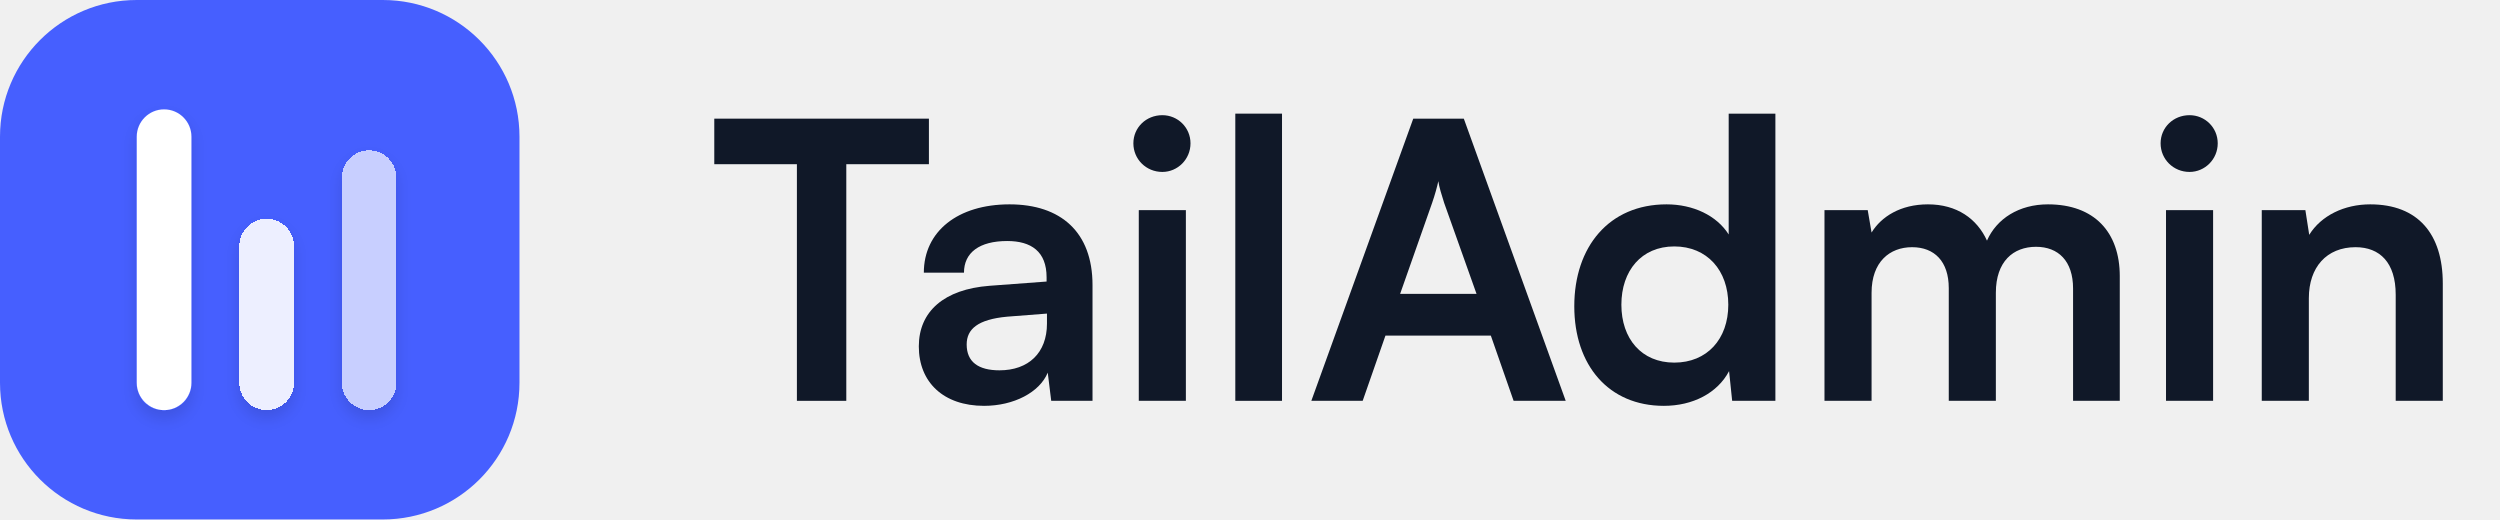
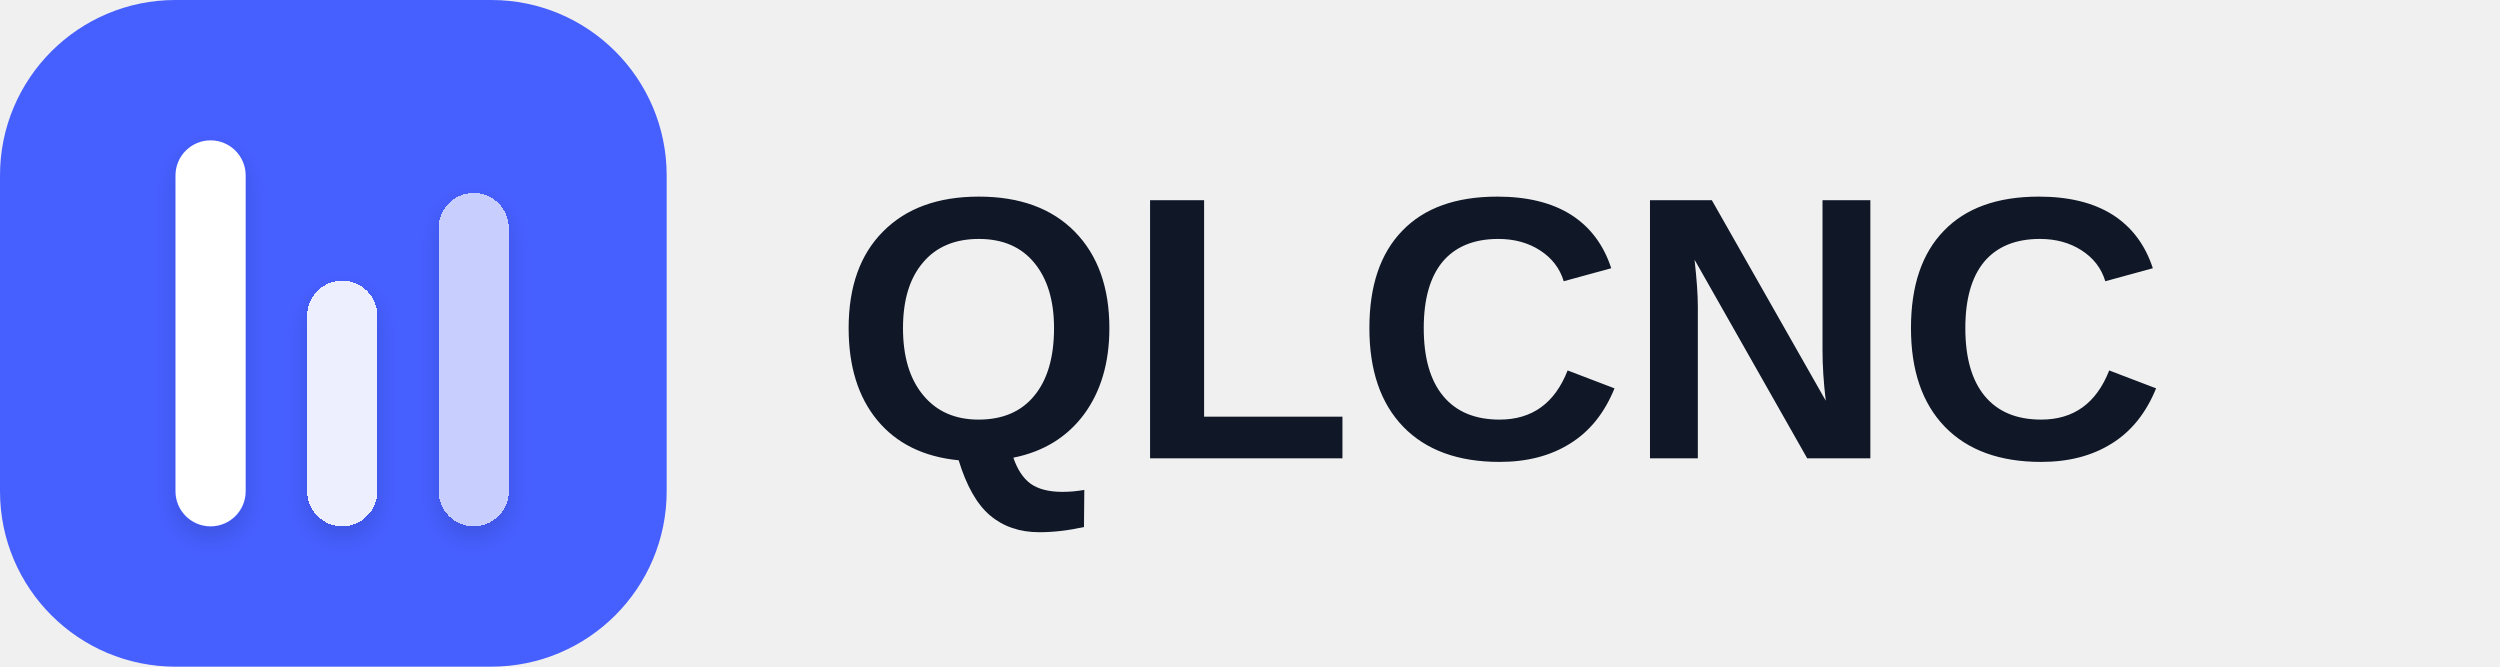
- <svg xmlns="http://www.w3.org/2000/svg" width="154" height="32" viewBox="0 0 154 32" fill="none">
+ <svg xmlns="http://www.w3.org/2000/svg" width="120" height="32" viewBox="0 0 120 32" fill="none">
  <path d="M0 8.421C0 3.77 3.77 0 8.421 0H23.579C28.23 0 32 3.77 32 8.421V23.579C32 28.23 28.23 32 23.579 32H8.421C3.77 32 0 28.23 0 23.579V8.421Z" fill="#465FFF" />
  <g filter="url(#filter0_d_1624_24907)">
    <path d="M8.424 8.422C8.424 7.491 9.178 6.737 10.108 6.737V6.737C11.038 6.737 11.792 7.491 11.792 8.422V23.579C11.792 24.51 11.038 25.264 10.108 25.264V25.264C9.178 25.264 8.424 24.51 8.424 23.579V8.422Z" fill="white" />
  </g>
  <g filter="url(#filter1_d_1624_24907)">
    <path d="M14.742 15.157C14.742 14.227 15.496 13.473 16.426 13.473V13.473C17.357 13.473 18.111 14.227 18.111 15.157V23.578C18.111 24.508 17.357 25.262 16.426 25.262V25.262C15.496 25.262 14.742 24.508 14.742 23.578V15.157Z" fill="white" fill-opacity="0.9" shape-rendering="crispEdges" />
  </g>
  <g filter="url(#filter2_d_1624_24907)">
    <path d="M21.055 10.946C21.055 10.016 21.809 9.262 22.739 9.262V9.262C23.669 9.262 24.423 10.016 24.423 10.946V23.578C24.423 24.508 23.669 25.262 22.739 25.262V25.262C21.809 25.262 21.055 24.508 21.055 23.578V10.946Z" fill="white" fill-opacity="0.7" shape-rendering="crispEdges" />
  </g>
-   <path d="M44 10.115H49.089V24.691H52.132V10.115H57.221V7.309H44V10.115Z" fill="#101828" />
-   <path d="M60.617 25C62.448 25 64.042 24.168 64.541 22.955L64.755 24.691H67.299V17.558C67.299 14.3 65.349 12.588 62.187 12.588C59.001 12.588 56.908 14.252 56.908 16.797H59.381C59.381 15.56 60.332 14.847 62.044 14.847C63.519 14.847 64.47 15.489 64.47 17.082V17.343L60.95 17.605C58.168 17.819 56.599 19.174 56.599 21.338C56.599 23.549 58.121 25 60.617 25ZM61.569 22.812C60.261 22.812 59.547 22.289 59.547 21.219C59.547 20.268 60.237 19.674 62.044 19.507L64.493 19.317V19.935C64.493 21.742 63.352 22.812 61.569 22.812Z" fill="#101828" />
-   <path d="M71.6 10.591C72.551 10.591 73.335 9.806 73.335 8.831C73.335 7.856 72.551 7.095 71.6 7.095C70.601 7.095 69.816 7.856 69.816 8.831C69.816 9.806 70.601 10.591 71.6 10.591ZM70.149 24.691H73.05V12.944H70.149V24.691Z" fill="#101828" />
-   <path d="M78.972 24.691V7H76.095V24.691H78.972Z" fill="#101828" />
-   <path d="M83.941 24.691L85.344 20.672H91.835L93.238 24.691H96.448L90.171 7.309H87.056L80.778 24.691H83.941ZM88.221 12.493C88.387 12.017 88.53 11.494 88.601 11.161C88.649 11.518 88.815 12.041 88.958 12.493L90.955 18.104H86.247L88.221 12.493Z" fill="#101828" />
-   <path d="M102.493 25C104.276 25 105.798 24.215 106.511 22.86L106.701 24.691H109.364V7H106.487V14.443C105.75 13.277 104.3 12.588 102.659 12.588C99.116 12.588 96.976 15.203 96.976 18.865C96.976 22.503 99.092 25 102.493 25ZM103.135 22.337C101.113 22.337 99.877 20.863 99.877 18.77C99.877 16.678 101.113 15.18 103.135 15.18C105.156 15.18 106.463 16.654 106.463 18.77C106.463 20.886 105.156 22.337 103.135 22.337Z" fill="#101828" />
-   <path d="M115.289 24.691V18.033C115.289 16.131 116.406 15.227 117.785 15.227C119.164 15.227 120.044 16.107 120.044 17.748V24.691H122.945V18.033C122.945 16.107 124.015 15.203 125.418 15.203C126.797 15.203 127.701 16.083 127.701 17.771V24.691H130.578V17.011C130.578 14.3 129.008 12.588 126.155 12.588C124.372 12.588 122.993 13.468 122.398 14.823C121.78 13.468 120.543 12.588 118.76 12.588C117.072 12.588 115.883 13.349 115.289 14.324L115.051 12.944H112.388V24.691H115.289Z" fill="#101828" />
-   <path d="M134.876 10.591C135.827 10.591 136.612 9.806 136.612 8.831C136.612 7.856 135.827 7.095 134.876 7.095C133.877 7.095 133.093 7.856 133.093 8.831C133.093 9.806 133.877 10.591 134.876 10.591ZM133.426 24.691H136.327V12.944H133.426V24.691Z" fill="#101828" />
-   <path d="M142.225 24.691V18.366C142.225 16.464 143.318 15.227 145.102 15.227C146.6 15.227 147.575 16.178 147.575 18.152V24.691H150.476V17.462C150.476 14.419 148.954 12.588 146.005 12.588C144.412 12.588 142.985 13.277 142.248 14.466L142.011 12.944H139.324V24.691H142.225Z" fill="#101828" />
+   <text x="40" y="22" font-family="Arial, sans-serif" font-size="18" font-weight="700" fill="#101828">QLCNC</text>
  <defs>
    <filter id="filter0_d_1624_24907" x="7.424" y="6.237" width="5.368" height="20.526" filterUnits="userSpaceOnUse" color-interpolation-filters="sRGB">
      <feFlood flood-opacity="0" result="BackgroundImageFix" />
      <feColorMatrix in="SourceAlpha" type="matrix" values="0 0 0 0 0 0 0 0 0 0 0 0 0 0 0 0 0 0 127 0" result="hardAlpha" />
      <feOffset dy="0.5" />
      <feGaussianBlur stdDeviation="0.5" />
      <feComposite in2="hardAlpha" operator="out" />
      <feColorMatrix type="matrix" values="0 0 0 0 0 0 0 0 0 0 0 0 0 0 0 0 0 0 0.12 0" />
      <feBlend mode="normal" in2="BackgroundImageFix" result="effect1_dropShadow_1624_24907" />
      <feBlend mode="normal" in="SourceGraphic" in2="effect1_dropShadow_1624_24907" result="shape" />
    </filter>
    <filter id="filter1_d_1624_24907" x="13.742" y="12.973" width="5.368" height="13.79" filterUnits="userSpaceOnUse" color-interpolation-filters="sRGB">
      <feFlood flood-opacity="0" result="BackgroundImageFix" />
      <feColorMatrix in="SourceAlpha" type="matrix" values="0 0 0 0 0 0 0 0 0 0 0 0 0 0 0 0 0 0 127 0" result="hardAlpha" />
      <feOffset dy="0.5" />
      <feGaussianBlur stdDeviation="0.5" />
      <feComposite in2="hardAlpha" operator="out" />
      <feColorMatrix type="matrix" values="0 0 0 0 0 0 0 0 0 0 0 0 0 0 0 0 0 0 0.12 0" />
      <feBlend mode="normal" in2="BackgroundImageFix" result="effect1_dropShadow_1624_24907" />
      <feBlend mode="normal" in="SourceGraphic" in2="effect1_dropShadow_1624_24907" result="shape" />
    </filter>
    <filter id="filter2_d_1624_24907" x="20.055" y="8.762" width="5.368" height="18" filterUnits="userSpaceOnUse" color-interpolation-filters="sRGB">
      <feFlood flood-opacity="0" result="BackgroundImageFix" />
      <feColorMatrix in="SourceAlpha" type="matrix" values="0 0 0 0 0 0 0 0 0 0 0 0 0 0 0 0 0 0 127 0" result="hardAlpha" />
      <feOffset dy="0.5" />
      <feGaussianBlur stdDeviation="0.5" />
      <feComposite in2="hardAlpha" operator="out" />
      <feColorMatrix type="matrix" values="0 0 0 0 0 0 0 0 0 0 0 0 0 0 0 0 0 0 0.12 0" />
      <feBlend mode="normal" in2="BackgroundImageFix" result="effect1_dropShadow_1624_24907" />
      <feBlend mode="normal" in="SourceGraphic" in2="effect1_dropShadow_1624_24907" result="shape" />
    </filter>
  </defs>
</svg>
